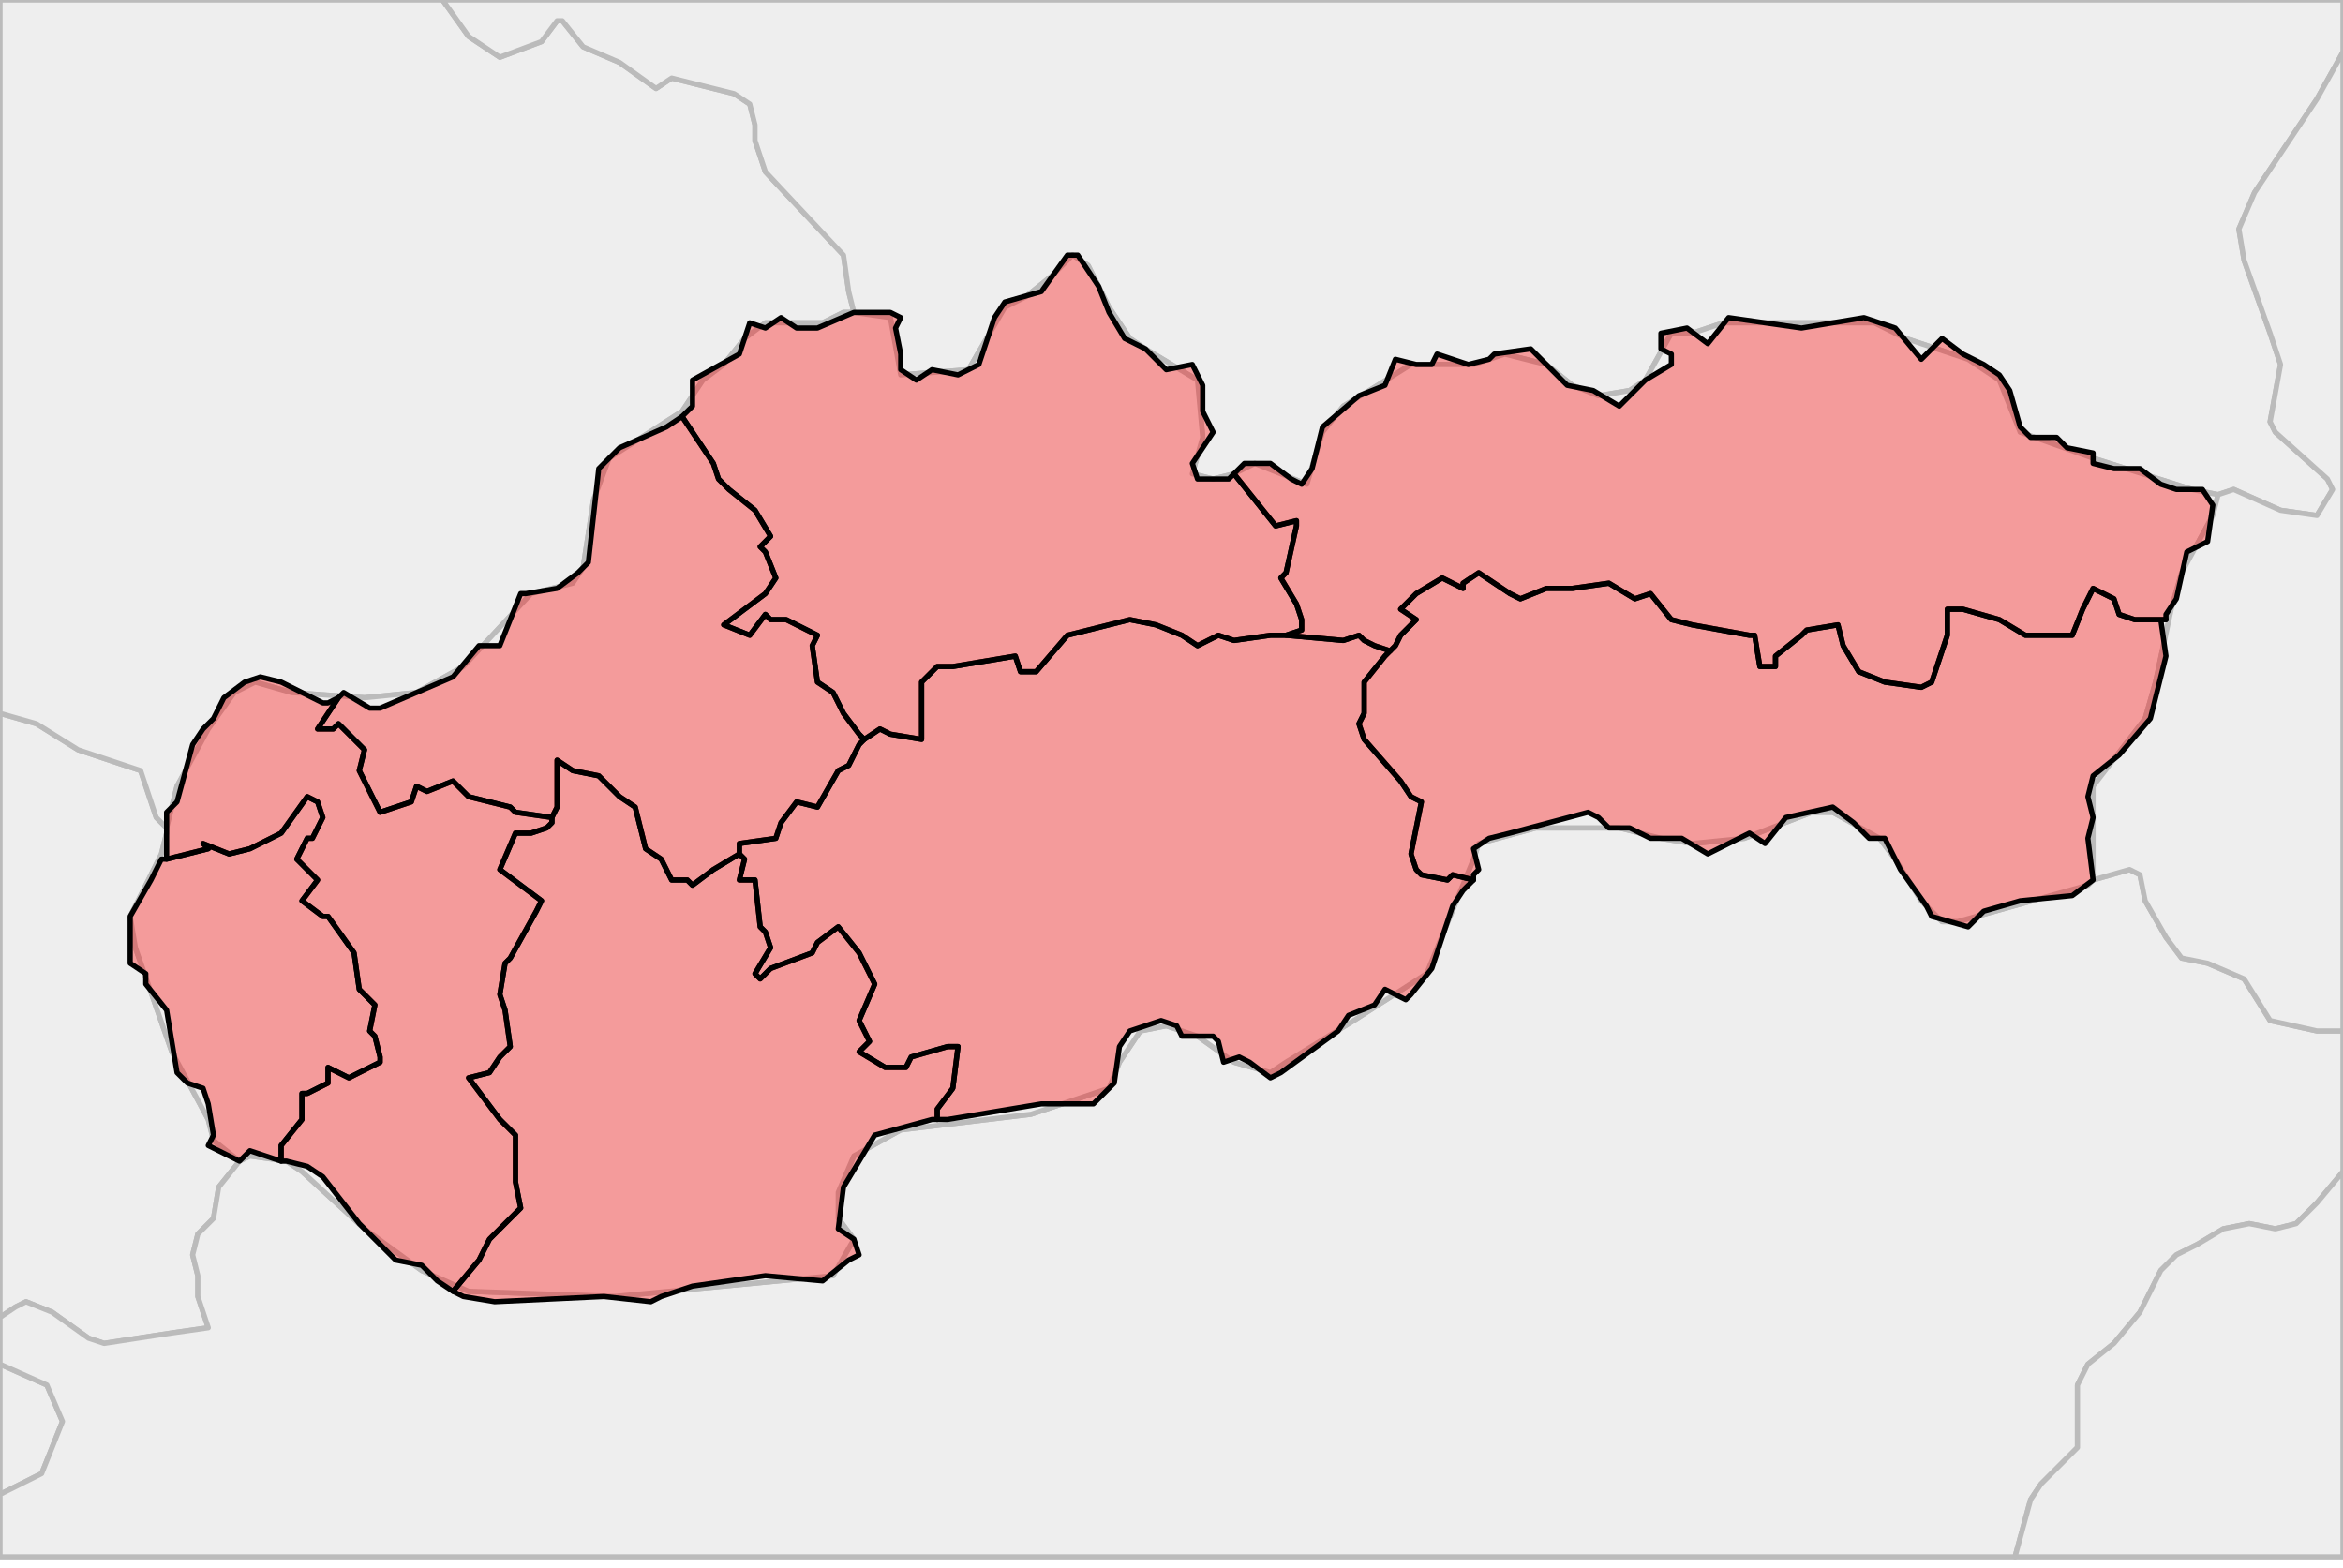
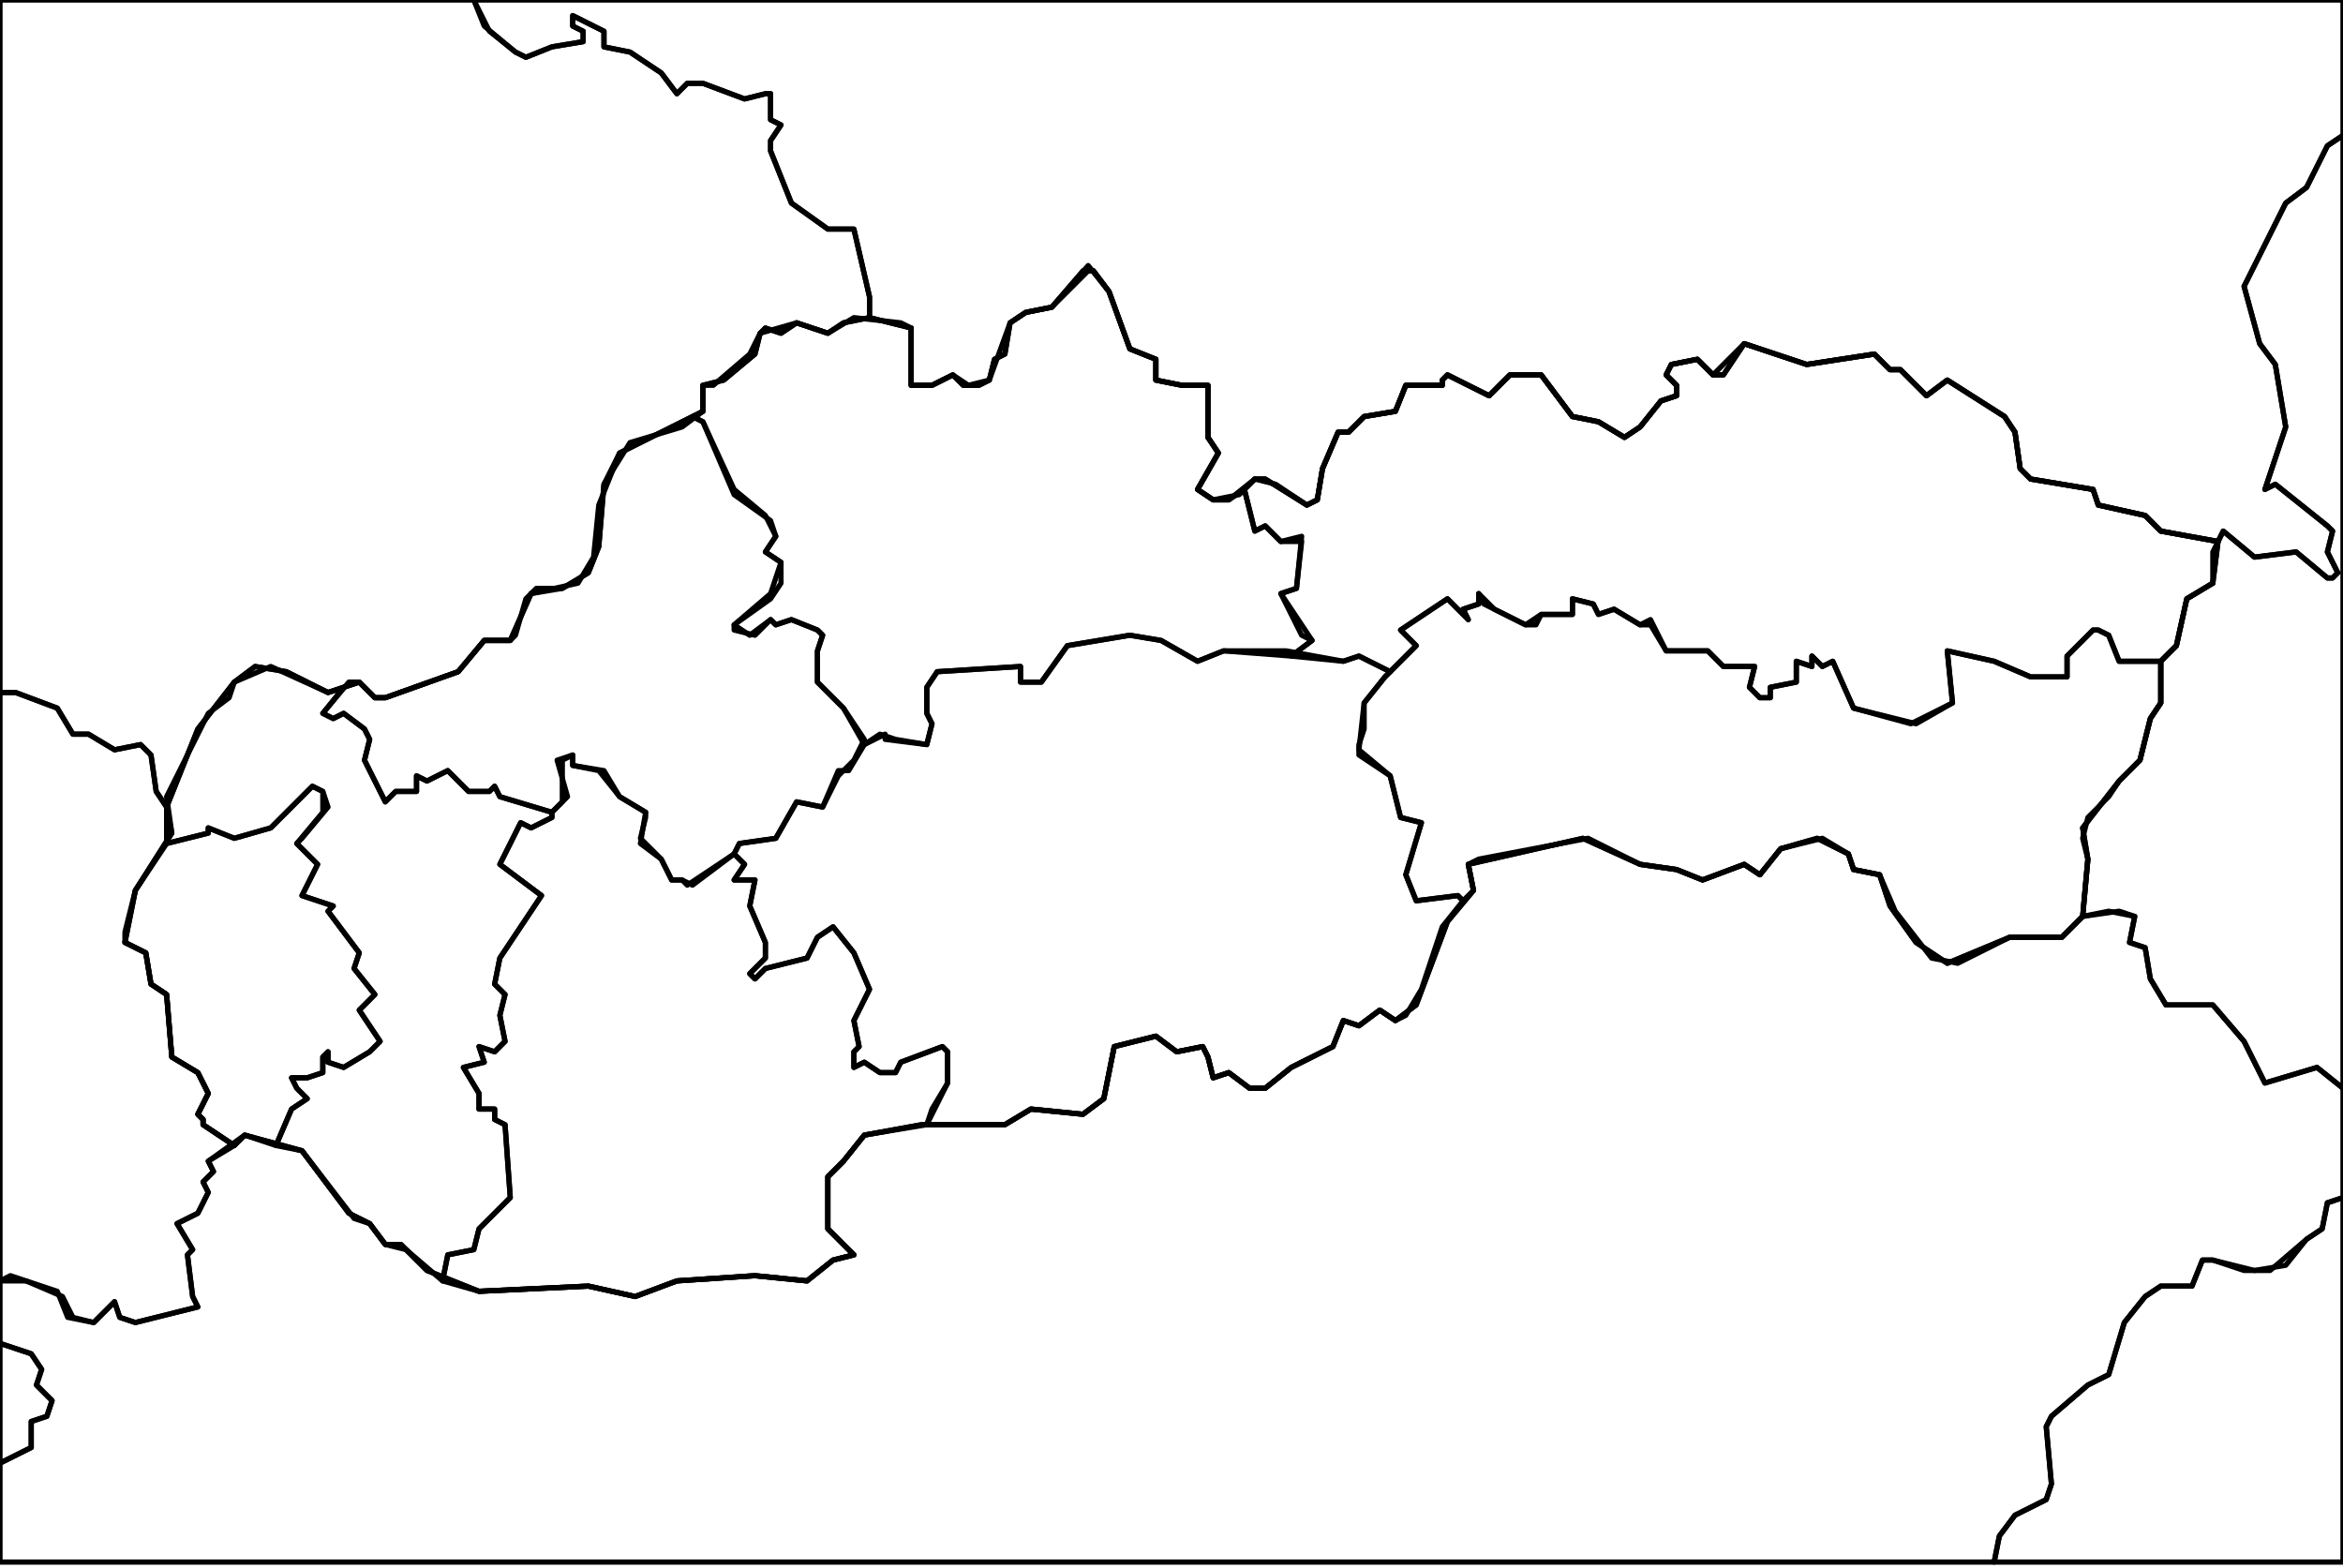
- <svg xmlns="http://www.w3.org/2000/svg" enable_background="new 0 0 450 301" height="301px" style="stroke-linejoin: round; stroke:#000; fill:#f6f3f0;" version="1.1" viewBox="0 0 450 301" width="450px">
+ <svg xmlns="http://www.w3.org/2000/svg" enable_background="new 0 0 450 301" height="301px" style="stroke-linejoin: round; stroke:#000; fill: none;" version="1.1" viewBox="0 0 450 301" width="450px">
  <defs>
-     <style type="text/css">path { fill-rule: evenodd; }
- #context path { fill: #eee; stroke: #bbb; } </style>
+     <style type="text/css">path { fill-rule: evenodd; }</style>
  </defs>
-   <g id="context">
-     <path d="M46,223L41,219L40,215L33,202L26,182L25,176L31,164L32,160L32,159L30,157L27,148L15,144L7,139L0,137L0,253L3,251L5,250L10,252L17,257L20,258L33,256L40,255L38,249L38,245L37,241L38,237L41,234L42,228L46,223Z M0,287L8,283L12,273L9,266L0,262L0,287Z " data-iso="AUT" />
-     <path d="M32,159L34,151L40,140L45,133L49,131L56,133L70,134L80,133L89,128L102,114L110,112L112,109L114,96L117,88L131,79L135,73L139,70L143,65L147,62L153,62L158,62L162,60L164,60L163,56L162,49L147,33L145,27L145,24L144,20L141,18L129,15L126,17L119,12L112,9L108,4L107,4L104,8L96,11L90,7L85,0L0,0L0,137L7,139L15,144L27,148L30,157L32,159Z " data-iso="CZE" />
-     <path d="M402,169L401,170L376,177L373,177L369,173L364,165L361,161L352,156L348,156L335,161L325,162L319,161L311,159L295,159L284,162L283,165L274,187L260,196L247,204L244,206L237,204L230,199L224,197L219,198L215,204L213,209L198,214L173,217L164,222L161,229L161,234L164,238L160,245L118,249L90,248L81,244L70,236L58,225L55,223L48,222L46,223L42,228L41,234L38,237L37,241L38,245L38,249L40,255L33,256L20,258L17,257L10,252L5,250L3,251L0,253L0,262L9,266L12,273L8,283L0,287L0,299L387,299L390,288L392,285L399,278L399,266L401,262L406,258L411,252L415,244L418,241L422,239L427,236L432,235L437,236L441,235L445,231L450,225L450,198L445,198L436,196L431,188L424,185L419,184L416,180L412,173L411,168L409,167L402,169Z " data-iso="HUN" />
-     <path d="M164,60L171,61L173,72L186,71L193,59L197,57L202,53L206,49L209,51L213,59L217,65L220,67L230,73L231,84L229,91L233,92L237,91L241,89L251,93L254,83L258,78L263,75L271,70L283,70L289,68L297,70L302,74L307,76L313,75L316,73L321,64L325,64L331,62L340,62L360,62L366,65L378,69L384,73L388,83L402,88L421,94L426,95L429,94L438,98L445,99L448,94L447,92L437,83L436,81L438,70L436,64L431,50L430,44L433,37L445,19L450,10L450,0L85,0L90,7L96,11L104,8L107,4L108,4L112,9L119,12L126,17L129,15L141,18L144,20L145,24L145,27L147,33L162,49L163,56L164,60Z " data-iso="POL" />
-     <path d="M450,299L450,225L445,231L441,235L437,236L432,235L427,236L422,239L418,241L415,244L411,252L406,258L401,262L399,266L399,278L392,285L390,288L387,299L450,299Z " data-iso="ROU" />
-     <path d="M421,94L402,88L388,83L384,73L378,69L366,65L360,62L340,62L331,62L325,64L321,64L316,73L313,75L307,76L302,74L297,70L289,68L283,70L271,70L263,75L258,78L254,83L251,93L241,89L237,91L233,92L229,91L231,84L230,73L220,67L217,65L213,59L209,51L206,49L202,53L197,57L193,59L186,71L173,72L171,61L164,60L162,60L158,62L153,62L147,62L143,65L139,70L135,73L131,79L117,88L114,96L112,109L110,112L102,114L89,128L80,133L70,134L56,133L49,131L45,133L40,140L34,151L32,159L32,160L31,164L25,176L26,182L33,202L40,215L41,219L46,223L48,222L55,223L58,225L70,236L81,244L90,248L118,249L160,245L164,238L161,234L161,229L164,222L173,217L198,214L213,209L215,204L219,198L224,197L230,199L237,204L244,206L247,204L260,196L274,187L283,165L284,162L295,159L311,159L319,161L325,162L335,161L348,156L352,156L361,161L364,165L369,173L373,177L376,177L401,170L402,169L402,151L412,138L414,131L417,117L419,110L425,99L426,95L421,94Z " data-iso="SVK" />
-     <path d="M426,95L425,99L419,110L417,117L414,131L412,138L402,151L402,169L409,167L411,168L412,173L416,180L419,184L424,185L431,188L436,196L445,198L450,198L450,10L445,19L433,37L430,44L431,50L436,64L438,70L436,81L437,83L447,92L448,94L445,99L438,98L429,94L426,95Z " data-iso="UKR" />
+   <g class="" id="context">
+     <path d="M450,26L447,28L443,36L439,39L431,55L434,66L437,70L439,82L435,94L437,93L447,101L448,102L447,106L449,110L448,111L447,111L441,106L433,107L427,102L425,106L425,112L420,115L418,124L415,127L415,135L413,138L411,146L407,150L405,153L401,157L400,161L401,165L400,176L405,175L410,176L409,181L412,182L413,188L416,193L425,193L431,200L435,208L445,205L450,209L450,26Z" data-iso="UKR" />
+     <path d="M447,231L446,236L443,238L439,243L433,244L425,242L423,242L421,247L415,247L412,249L408,254L405,264L401,266L394,272L393,274L394,285L393,288L387,291L384,295L383,300L450,300L450,230L447,231Z" data-iso="ROU" />
+     <path d="M91,0L93,5L99,10L101,11L106,9L112,8L112,6L110,5L110,3L116,6L116,9L121,10L127,14L130,18L132,16L135,16L143,19L147,18L148,18L148,23L150,24L148,27L148,29L152,39L159,44L164,44L167,57L167,61L175,63L175,74L179,74L183,72L186,74L190,73L194,62L197,60L202,59L209,52L210,52L213,56L217,67L222,69L222,73L227,74L232,74L232,84L234,87L230,94L233,96L238,95L241,92L243,92L251,97L253,96L254,90L257,83L259,83L262,80L268,79L270,74L277,74L277,73L278,72L286,76L290,72L296,72L302,80L307,81L312,84L315,82L319,77L322,76L322,74L320,72L321,70L326,69L329,72L331,72L335,66L347,70L360,68L363,71L365,71L370,76L374,73L385,80L387,83L388,90L390,92L402,94L403,97L412,99L415,102L426,104L427,102L433,107L441,106L447,111L448,111L449,110L447,106L448,102L447,101L437,93L435,94L439,82L437,70L434,66L431,55L439,39L443,36L447,28L450,26L450,0L91,0Z" data-iso="POL" />
+     <path d="M0,258L6,260L8,263L7,266L10,269L9,272L6,273L6,278L0,281L0,300L383,300L384,295L387,291L393,288L394,285L393,274L394,272L401,266L405,264L408,254L412,249L415,247L421,247L423,242L425,242L431,244L436,244L443,238L446,236L447,231L450,230L450,209L445,205L435,208L431,200L425,193L416,193L413,188L412,182L409,181L410,176L407,175L400,176L396,180L386,180L374,185L368,181L363,174L361,168L356,167L355,164L350,161L342,163L338,168L335,166L327,169L322,167L315,166L304,161L282,166L283,171L278,177L272,193L268,196L265,194L261,197L258,196L256,201L248,205L243,209L240,209L236,206L233,207L232,203L231,201L226,202L222,199L214,201L212,211L208,214L198,213L193,216L177,216L166,218L162,223L159,226L159,236L164,241L160,242L155,246L145,245L130,246L122,249L113,247L92,248L82,244L77,239L74,239L71,235L67,233L58,221L47,218L40,223L41,225L39,227L40,229L38,233L34,235L37,240L36,241L37,249L38,251L26,254L23,253L22,250L18,254L13,253L11,248L2,245L0,246L0,258Z" data-iso="HUN" />
+     <path d="M0,133L3,133L11,136L14,141L17,141L22,144L27,143L29,145L30,152L32,155L38,140L45,131L49,128L55,129L63,133L69,131L72,134L74,134L88,129L93,123L98,123L102,114L108,113L113,110L115,105L116,93L121,85L131,82L135,79L135,74L139,73L145,68L146,64L147,63L150,64L153,62L159,64L162,62L167,61L167,57L164,44L159,44L152,39L148,29L148,27L150,24L148,23L148,18L147,18L143,19L135,16L132,16L130,18L127,14L121,10L116,9L116,6L110,3L110,5L112,6L112,8L106,9L101,11L99,10L94,6L91,0L0,0L0,133Z" data-iso="CZE" />
+     <path d="M5,246L12,249L14,253L18,254L22,250L23,253L26,254L38,251L37,249L36,241L37,240L34,235L38,233L40,229L39,227L41,225L40,223L45,220L39,216L39,215L38,214L40,210L38,206L33,203L32,191L29,189L28,183L24,181L26,171L33,160L32,155L30,152L29,145L27,143L22,144L17,141L14,141L11,136L3,133L0,133L0,246L5,246ZM0,281L6,278L6,273L9,272L10,269L7,266L8,263L6,260L0,258L0,281Z" data-iso="AUT" />
+     <path d="M230,94L234,87L232,84L232,74L227,74L222,73L222,69L217,67L213,56L209,51L202,59L197,60L194,62L193,68L191,69L190,73L188,74L185,74L183,72L179,74L175,74L175,63L173,62L164,61L159,64L153,62L146,64L144,68L137,74L135,74L135,79L119,87L115,97L114,107L111,112L102,114L98,123L93,123L88,129L74,134L72,134L69,131L63,133L55,129L49,128L45,131L44,134L40,137L32,153L33,160L26,171L24,181L28,183L29,189L32,191L33,203L38,206L40,210L38,214L39,215L39,216L45,220L47,218L58,221L67,233L71,235L74,239L77,239L82,244L92,248L113,247L122,249L130,246L145,245L155,246L160,242L164,241L159,236L159,226L162,223L166,218L177,216L193,216L198,213L208,214L212,211L214,201L222,199L226,202L231,201L232,203L233,207L236,206L240,209L243,209L248,205L256,201L258,196L261,197L265,194L268,196L272,193L278,177L283,171L282,166L284,165L305,161L315,166L322,167L327,169L335,166L338,168L342,163L349,161L355,164L356,167L361,168L364,175L371,184L376,185L386,180L396,180L400,176L401,165L400,159L407,150L411,146L413,138L415,135L415,127L418,124L420,115L425,112L426,104L415,102L412,99L403,97L402,94L390,92L388,90L387,83L385,80L374,73L370,76L365,71L363,71L360,68L347,70L335,66L331,72L329,72L326,69L321,70L320,72L322,74L322,76L319,77L315,82L312,84L307,81L302,80L296,72L290,72L286,76L278,72L277,73L277,74L270,74L268,79L262,80L259,83L257,83L254,90L253,96L251,97L243,92L241,92L236,96L233,96L230,94Z" data-iso="SVK" />
  </g>
-   <g fill="red" fill-opacity="0.35" id="regions">
-     <path d="M31,165L29,169L25,176L25,181L25,185L28,187L28,189L32,194L34,206L36,208L39,209L40,212L41,218L40,220L46,223L48,221L51,222L54,223L54,220L58,215L58,210L59,210L63,208L63,205L67,207L73,204L73,203L72,199L71,198L72,193L69,190L68,183L63,176L62,176L58,173L61,169L57,165L59,161L60,161L62,157L61,154L59,153L54,160L48,163L44,164L39,162L40,163L36,164L32,165L31,165Z " data-fips="LO02" data-fips-="" data-iso3="SVK" data-name="Bratislavsk" data-p="BL" />
-     <path d="M166,142L165,143L163,147L161,148L157,155L153,154L150,158L149,161L142,162L142,164L143,165L142,169L145,169L146,178L147,179L148,182L145,187L146,188L148,186L156,183L157,181L161,178L165,183L168,189L165,196L167,200L165,202L170,205L174,205L175,203L182,201L184,201L183,209L180,213L180,215L182,215L200,212L210,212L214,208L215,201L217,198L223,196L226,197L227,199L233,199L234,200L235,204L238,203L240,204L244,207L246,206L257,198L259,195L264,193L266,190L270,192L271,191L275,186L276,183L279,174L281,171L283,169L279,168L278,169L273,168L272,167L271,164L273,154L271,153L269,150L262,142L261,139L262,137L262,131L266,126L267,125L264,124L262,123L261,122L258,123L247,122L246,122L244,122L237,123L234,122L230,124L227,122L222,120L217,119L205,122L199,129L196,129L195,126L183,128L180,128L177,131L177,135L177,142L171,141L169,140L166,142Z " data-fips="LO01" data-fips-="" data-iso3="SVK" data-name="Banskobystrick" data-p="BC" />
-     <path d="M237,91L245,101L249,100L249,101L247,110L246,111L249,116L250,119L250,121L247,122L246,122L244,122L237,123L234,122L230,124L227,122L222,120L217,119L205,122L199,129L196,129L195,126L183,128L180,128L177,131L177,135L177,142L171,141L169,140L166,142L165,141L162,137L160,133L157,131L156,124L157,122L151,119L148,119L147,118L144,122L139,120L143,117L147,114L149,111L147,106L146,105L148,103L145,98L140,94L138,92L137,89L131,80L133,78L133,73L142,68L144,62L147,63L150,61L153,63L157,63L164,60L171,60L173,61L172,63L173,68L173,71L176,73L179,71L184,72L188,70L191,61L193,58L200,56L205,49L207,49L211,55L213,60L216,65L220,67L224,71L229,70L231,74L231,79L233,83L229,89L230,92L232,92L236,92L237,91Z " data-fips="LO08" data-fips-="" data-iso3="SVK" data-name="ilinsk" data-p="ZI" />
-     <path d="M106,157L106,158L105,159L102,160L99,160L96,167L104,173L103,175L98,184L97,185L96,191L97,194L98,201L96,203L94,206L90,207L96,215L99,218L99,227L100,232L94,238L92,242L87,248L89,249L95,250L116,249L125,250L127,249L133,247L147,245L158,246L163,242L165,241L164,238L161,236L162,228L168,218L179,215L180,215L180,213L183,209L184,201L182,201L175,203L174,205L170,205L165,202L167,200L165,196L168,189L165,183L161,178L157,181L156,183L148,186L146,188L145,187L148,182L147,179L146,178L145,169L142,169L143,165L142,164L137,167L133,170L132,169L129,169L127,165L124,163L122,155L119,153L115,149L110,148L107,146L107,149L107,155L106,157Z " data-fips="SI04" data-fips-="LO04" data-iso3="SVK" data-name="Nitriansky" data-p="NI" />
-     <path d="M128,82L119,86L115,90L113,108L111,110L107,113L101,114L100,114L96,124L92,124L87,130L73,136L71,136L66,133L65,134L63,137L61,140L64,140L65,139L70,144L69,148L73,156L79,154L80,151L82,152L87,150L90,153L98,155L99,156L106,157L107,155L107,149L107,146L110,148L115,149L119,153L122,155L124,163L127,165L129,169L132,169L133,170L137,167L142,164L142,162L149,161L150,158L153,154L157,155L161,148L163,147L165,143L166,142L165,141L162,137L160,133L157,131L156,124L157,122L151,119L148,119L147,118L144,122L139,120L143,117L147,114L149,111L147,106L146,105L148,103L145,98L140,94L138,92L137,89L131,80L128,82Z " data-fips="SI06" data-fips-="LO06" data-iso3="SVK" data-name="Trenciansky" data-p="TC" />
-     <path d="M32,165L36,164L40,163L39,162L44,164L48,163L54,160L59,153L61,154L62,157L60,161L59,161L57,165L61,169L58,173L62,176L63,176L68,183L69,190L72,193L71,198L72,199L73,203L73,204L67,207L63,205L63,208L59,210L58,210L58,215L54,220L54,223L55,223L59,224L62,226L69,235L76,242L81,243L84,246L87,248L92,242L94,238L100,232L99,227L99,218L96,215L90,207L94,206L96,203L98,201L97,194L96,191L97,185L98,184L103,175L104,173L96,167L99,160L102,160L105,159L106,158L106,157L99,156L98,155L90,153L87,150L82,152L80,151L79,154L73,156L69,148L70,144L65,139L64,140L61,140L63,137L65,134L63,135L62,135L54,131L50,130L47,131L43,134L41,138L39,140L37,143L34,154L32,156L32,164L32,165Z " data-fips="SI07" data-fips-="LO07" data-iso3="SVK" data-name="Trnavsk" data-p="TA" />
-     <path d="M267,125L266,126L262,131L262,137L261,139L262,142L269,150L271,153L273,154L271,164L272,167L273,168L278,169L279,168L283,169L283,168L284,167L283,163L286,161L290,160L305,156L307,157L309,159L313,159L317,161L323,161L328,164L334,161L336,160L339,162L343,157L352,155L356,158L359,161L362,161L363,163L365,167L370,174L371,176L378,178L381,175L388,173L398,172L402,169L401,161L402,157L401,153L402,149L407,145L413,138L416,126L415,119L416,119L410,119L407,118L406,115L402,113L400,117L398,122L389,122L384,119L377,117L374,117L374,122L371,131L369,132L362,131L357,129L354,124L353,120L347,121L346,122L341,126L341,128L338,128L337,122L336,122L325,120L321,119L317,114L314,115L309,112L302,113L297,113L292,115L290,114L287,112L284,110L281,112L281,113L277,111L272,114L269,117L272,119L269,122L268,124L267,125Z " data-fips="LO03" data-fips-="" data-iso3="SVK" data-name="Koick" data-p="KI" />
-     <path d="M237,91L245,101L249,100L249,101L247,110L246,111L249,116L250,119L250,121L247,122L258,123L261,122L262,123L264,124L267,125L268,124L269,122L272,119L269,117L272,114L277,111L281,113L281,112L284,110L287,112L290,114L292,115L297,113L302,113L309,112L314,115L317,114L321,119L325,120L336,122L337,122L338,128L341,128L341,126L346,122L347,121L353,120L354,124L357,129L362,131L369,132L371,131L374,122L374,117L377,117L384,119L389,122L398,122L400,117L402,113L406,115L407,118L410,119L416,119L416,118L418,115L420,106L424,104L425,97L423,94L418,94L415,93L411,90L406,90L402,89L402,87L397,86L395,84L390,84L388,82L386,75L384,72L381,70L377,68L373,65L372,66L369,69L364,63L358,61L346,63L332,61L328,66L324,63L319,64L319,67L321,68L321,70L316,73L311,78L306,75L301,74L294,67L287,68L286,69L282,70L276,68L275,70L272,70L268,69L266,74L261,76L254,82L252,90L250,93L248,92L244,89L239,89L237,91Z " data-fips="LO05" data-fips-="" data-iso3="SVK" data-name="Preov" data-p="PV" />
+   <g class="" id="regions">
+     <path d="M280,172L272,173L270,168L273,158L269,157L267,149L261,144L262,135L266,130L267,129L261,126L258,127L247,125L235,125L230,127L223,123L217,122L205,124L200,131L196,131L196,128L180,129L178,132L178,137L179,139L178,143L172,142L169,141L166,143L163,148L161,148L158,155L153,154L149,161L142,162L141,164L143,166L141,169L145,169L144,174L147,181L147,184L144,187L145,188L147,186L155,184L157,180L160,178L164,183L167,190L164,196L165,201L164,202L164,205L166,204L169,206L172,206L173,204L181,201L182,202L182,208L179,213L178,216L193,216L198,213L208,214L212,211L214,201L222,199L226,202L231,201L232,203L233,207L236,206L240,209L243,209L248,205L256,201L258,196L261,197L265,194L268,196L270,195L273,190L277,178L281,173L280,172Z" data-region="BC" data-iso3="SVK" data-name="Banskobystrický" data-p="BC" />
+     <path d="M47,218L53,220L56,213L59,211L57,209L56,207L59,207L62,206L62,203L63,202L63,204L66,205L71,202L73,200L69,194L72,191L68,186L69,183L63,175L64,174L58,172L61,166L57,162L58,161L63,155L62,152L60,151L52,159L45,161L40,159L40,160L32,162L26,171L24,179L24,181L28,183L29,189L32,191L33,203L38,206L40,210L38,214L39,215L39,216L45,220L47,218Z" data-region="BL" data-iso3="SVK" data-name="Bratislavský" data-p="BL" />
+     <path d="M415,127L407,127L405,122L403,121L402,121L397,126L397,130L390,130L383,127L374,125L375,135L367,139L356,136L352,127L350,128L348,126L348,128L345,127L345,131L340,132L340,134L338,134L336,132L337,128L331,128L328,125L320,125L317,119L315,120L310,117L307,118L306,116L302,115L302,118L296,118L295,120L293,120L291,119L285,116L284,114L284,116L281,117L282,119L278,115L269,121L272,124L266,130L262,135L262,140L261,143L261,145L267,149L269,157L273,158L270,168L272,173L280,172L281,173L283,171L282,166L304,161L315,166L322,167L327,169L335,166L338,168L342,163L349,161L355,164L356,167L361,168L363,174L368,181L374,185L386,180L396,180L400,176L401,165L400,159L407,150L411,146L413,138L415,135L415,127Z" data-region="KI" data-iso3="SVK" data-name="Košický" data-p="KI" />
+     <path d="M178,216L182,208L182,202L181,201L173,204L172,206L169,206L166,204L164,205L164,202L165,201L164,196L167,190L164,183L160,178L157,180L155,184L147,186L145,188L144,187L147,184L147,181L144,174L145,169L141,169L143,166L141,164L133,170L131,169L129,169L127,165L123,161L124,157L124,156L119,153L115,148L110,147L110,145L108,146L108,154L106,156L106,157L102,159L100,158L96,166L104,172L96,184L95,189L97,191L96,195L97,200L95,202L92,201L93,204L89,205L92,210L92,213L95,213L95,215L97,216L98,230L92,236L91,240L86,241L85,246L92,248L113,247L122,249L130,246L145,245L155,246L160,242L164,241L159,236L159,226L162,223L166,218L178,216Z" data-region="NI" data-iso3="SVK" data-name="Nitriansky" data-p="NI" />
+     <path d="M335,66L329,72L326,69L321,70L320,72L322,74L322,76L319,77L315,82L312,84L307,81L302,80L296,72L290,72L286,76L278,72L277,73L277,74L270,74L268,79L262,80L259,83L257,83L254,90L253,96L251,97L245,93L241,92L239,94L241,102L243,101L246,104L250,104L249,113L246,114L250,122L252,123L248,126L258,127L261,126L267,129L272,124L269,121L278,115L282,119L281,117L284,116L284,114L287,117L293,120L296,118L302,118L302,115L306,116L307,118L310,117L315,120L317,120L320,125L328,125L331,128L337,128L336,132L338,134L340,134L340,132L345,131L345,127L348,128L348,126L350,128L352,127L356,136L368,139L375,135L374,125L383,127L390,130L397,130L397,126L402,121L403,121L405,122L407,127L415,127L418,124L420,115L425,112L426,104L415,102L412,99L403,97L402,94L390,92L388,90L387,83L385,80L374,73L370,76L365,71L363,71L360,68L347,70L335,66Z" data-region="PV" data-iso3="SVK" data-name="Prešov" data-p="PV" />
+     <path d="M32,162L40,160L40,159L45,161L52,159L60,151L62,152L62,156L57,162L61,166L58,172L64,174L63,175L69,183L68,186L72,191L69,194L73,200L71,202L66,205L63,204L63,202L62,203L62,206L59,207L56,207L57,209L59,211L56,213L53,220L58,221L68,234L71,235L74,239L78,240L85,246L86,241L91,240L92,236L98,230L97,216L95,215L95,213L92,213L92,210L89,205L93,204L92,201L95,202L97,200L96,195L97,191L95,189L96,184L104,172L96,166L100,158L102,159L106,157L106,156L96,153L95,151L94,152L90,152L86,148L82,150L80,149L80,152L76,152L74,154L70,146L71,142L70,140L66,137L64,138L62,137L66,132L63,133L52,128L45,131L38,140L32,155L32,162Z" data-region="TA" data-iso3="SVK" data-name="Trnavský" data-p="TA" />
+     <path d="M103,113L101,115L99,122L98,123L93,123L88,129L74,134L72,134L69,131L67,131L62,137L64,138L66,137L70,140L71,142L70,146L74,154L76,152L80,152L80,149L82,150L86,148L90,152L94,152L95,151L96,153L106,156L109,153L107,146L110,145L110,147L116,148L119,153L124,156L123,162L127,165L129,169L131,169L132,170L141,164L142,162L149,161L153,154L158,155L161,149L164,146L166,142L162,136L157,131L157,125L158,122L157,121L152,119L149,120L148,119L145,122L141,121L141,120L148,115L150,112L150,108L147,106L149,103L147,99L141,94L135,81L133,80L119,87L116,93L115,105L113,110L108,113L103,113Z" data-region="TC" data-iso3="SVK" data-name="Trenciansky" data-p="TC" />
+     <path d="M208,52L202,59L197,60L194,62L193,68L191,69L190,73L188,74L185,74L183,72L179,74L175,74L175,63L167,61L162,62L159,64L153,62L150,64L147,63L146,64L145,68L139,73L135,74L135,79L133,80L135,81L141,95L148,100L149,103L147,106L150,108L148,114L141,120L144,122L148,119L149,120L152,119L157,121L158,122L157,125L157,131L162,136L166,143L170,141L170,142L178,143L179,139L178,137L178,132L180,129L196,128L196,131L200,131L205,124L217,122L223,123L230,127L235,125L248,126L252,123L246,114L249,113L250,103L246,104L243,101L241,102L239,94L236,96L233,96L230,94L234,87L232,84L232,74L227,74L222,73L222,69L217,67L213,56L210,52L208,52Z" data-region="ZI" data-iso3="SVK" data-name="Žilinský" data-p="ZI" />
  </g>
</svg>
